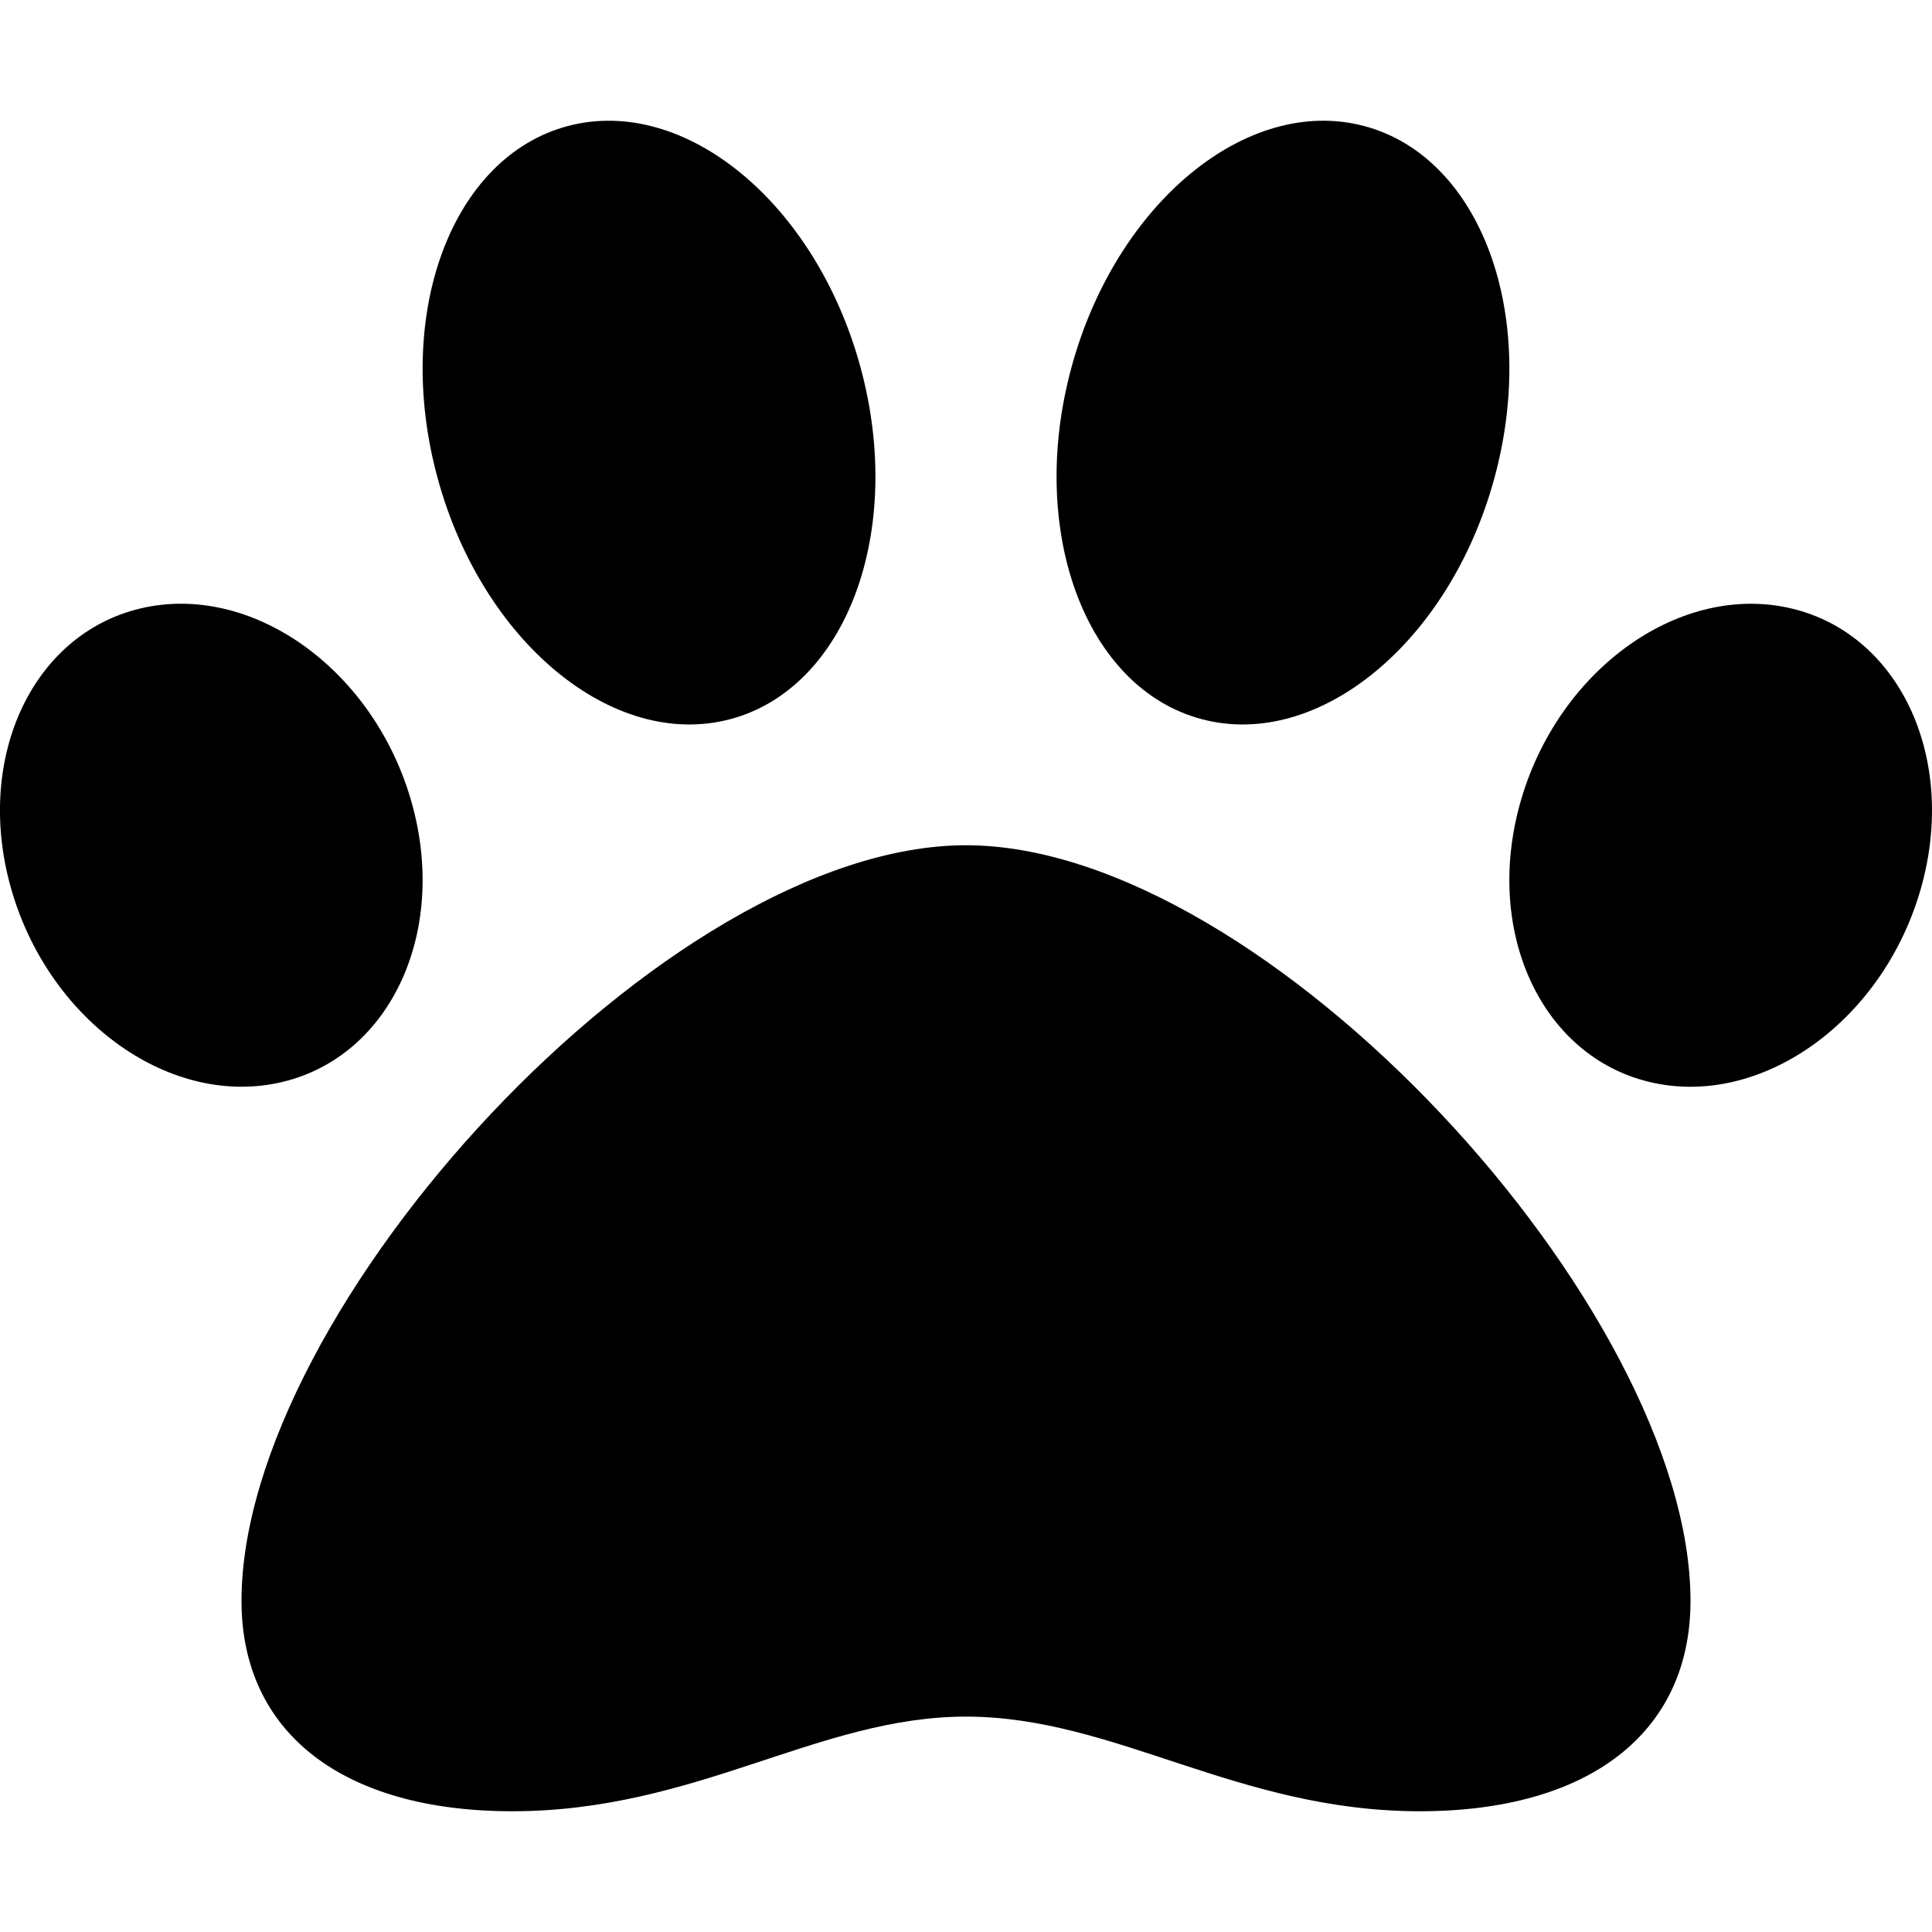
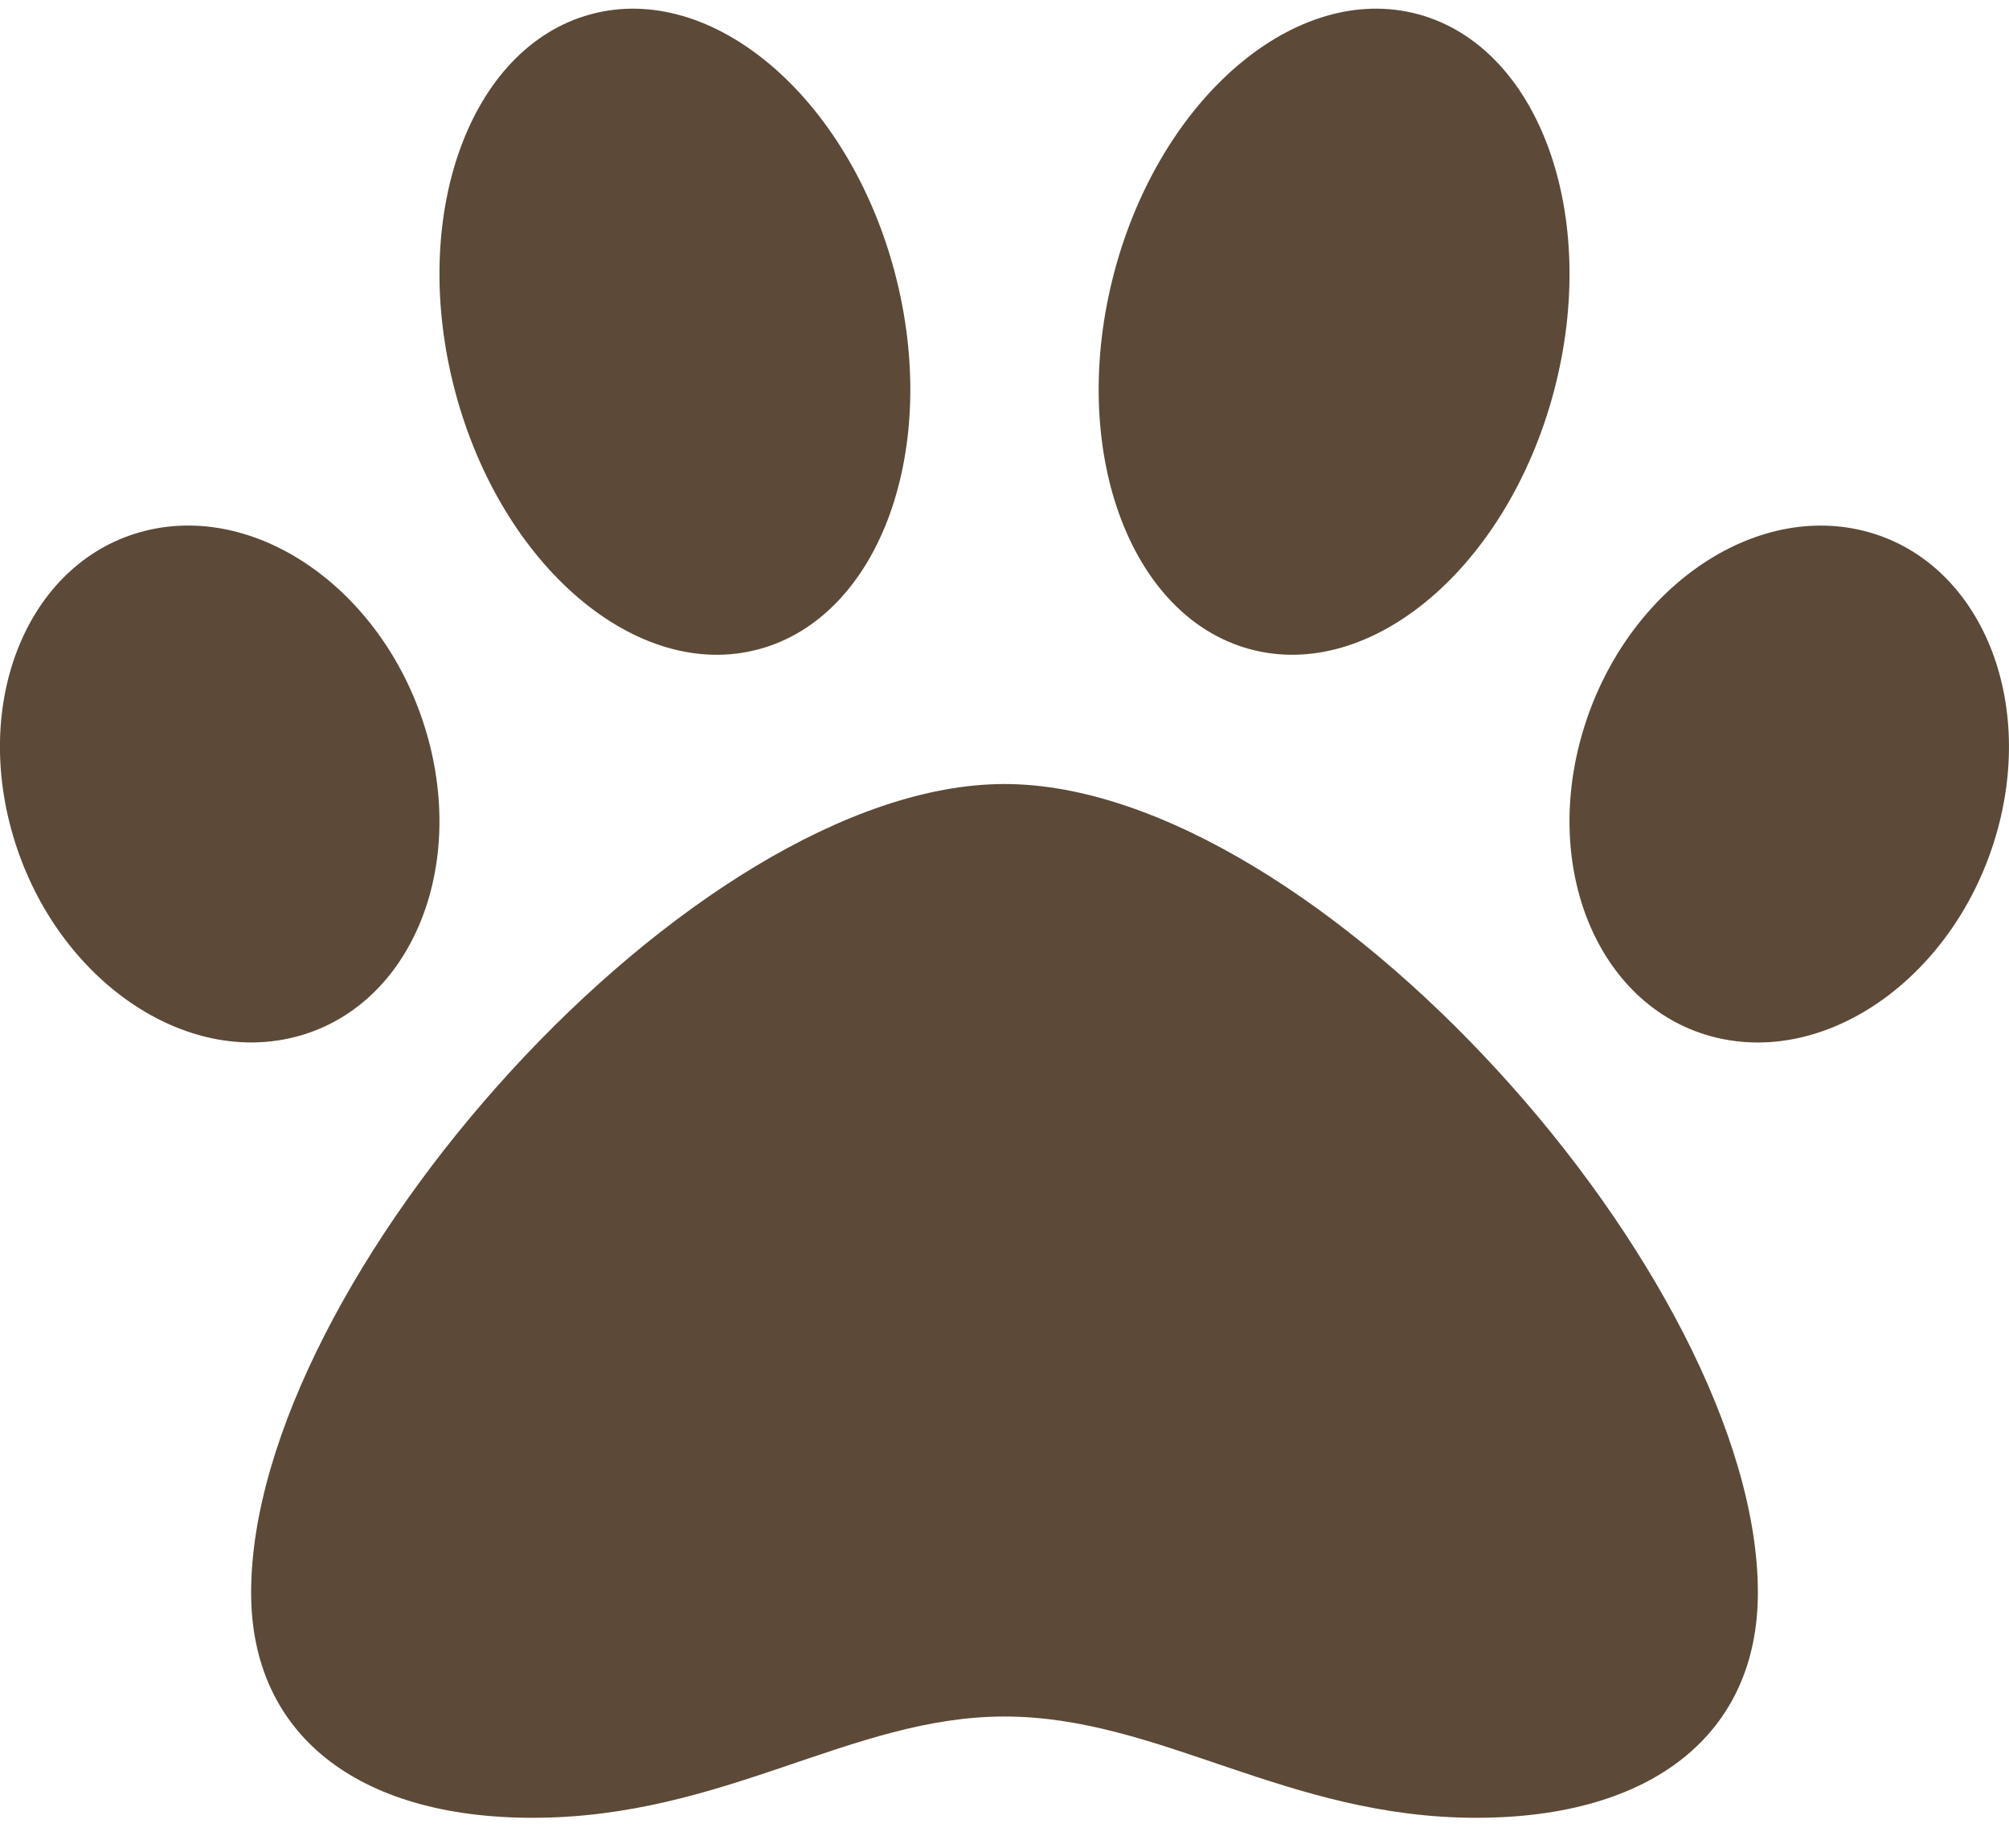
- <svg xmlns="http://www.w3.org/2000/svg" aria-hidden="true" focusable="false" data-prefix="fas" data-icon="paw" class="svg-inline--fa fa-paw fa-w-16" role="img" viewBox="0 0 512 512">
-   <path fill="currentColor" d="M256 224c-79.41 0-192 122.76-192 200.25 0 34.9 26.81 55.75 71.74 55.75 48.84 0 81.09-25.08 120.26-25.08 39.51 0 71.85 25.08 120.26 25.08 44.93 0 71.74-20.85 71.74-55.75C448 346.76 335.41 224 256 224zm-147.28-12.61c-10.4-34.65-42.44-57.09-71.56-50.13-29.12 6.96-44.29 40.69-33.89 75.34 10.4 34.65 42.44 57.09 71.56 50.13 29.12-6.96 44.29-40.69 33.89-75.34zm84.72-20.78c30.94-8.14 46.42-49.94 34.58-93.36s-46.52-72.01-77.46-63.87-46.42 49.94-34.58 93.36c11.84 43.42 46.53 72.02 77.46 63.87zm281.39-29.34c-29.12-6.96-61.15 15.48-71.56 50.13-10.4 34.65 4.77 68.38 33.89 75.34 29.12 6.96 61.15-15.48 71.56-50.13 10.4-34.65-4.77-68.38-33.89-75.34zm-156.27 29.34c30.94 8.14 65.62-20.45 77.46-63.87 11.84-43.42-3.64-85.21-34.58-93.36s-65.62 20.45-77.46 63.87c-11.84 43.42 3.64 85.22 34.58 93.36z" />
+ <svg xmlns="http://www.w3.org/2000/svg" width="50" height="46" viewBox="0 0 50 46" fill="none">
+   <path d="M25 19.516C17.245 19.516 6.25 31.855 6.25 39.644C6.25 43.152 8.868 45.248 13.256 45.248C18.025 45.248 21.175 42.727 25 42.727C28.858 42.727 32.016 45.248 36.744 45.248C41.132 45.248 43.75 43.152 43.75 39.644C43.75 31.855 32.755 19.516 25 19.516ZM10.617 18.248C9.601 14.765 6.472 12.51 3.629 13.209C0.785 13.909 -0.697 17.299 0.319 20.782C1.335 24.265 4.464 26.521 7.307 25.821C10.151 25.122 11.633 21.731 10.617 18.248ZM18.89 16.159C21.912 15.341 23.424 11.14 22.267 6.775C21.111 2.411 17.724 -0.463 14.703 0.355C11.681 1.173 10.17 5.375 11.326 9.739C12.482 14.104 15.87 16.979 18.89 16.159ZM46.37 13.21C43.526 12.511 40.398 14.766 39.382 18.249C38.366 21.732 39.847 25.122 42.691 25.822C45.535 26.522 48.663 24.266 49.679 20.783C50.695 17.3 49.214 13.91 46.37 13.21ZM31.109 16.159C34.131 16.978 37.517 14.104 38.674 9.739C39.83 5.375 38.318 1.174 35.297 0.355C32.275 -0.464 28.888 2.411 27.732 6.775C26.576 11.14 28.088 15.341 31.109 16.159Z" fill="#5C4937" />
</svg>
